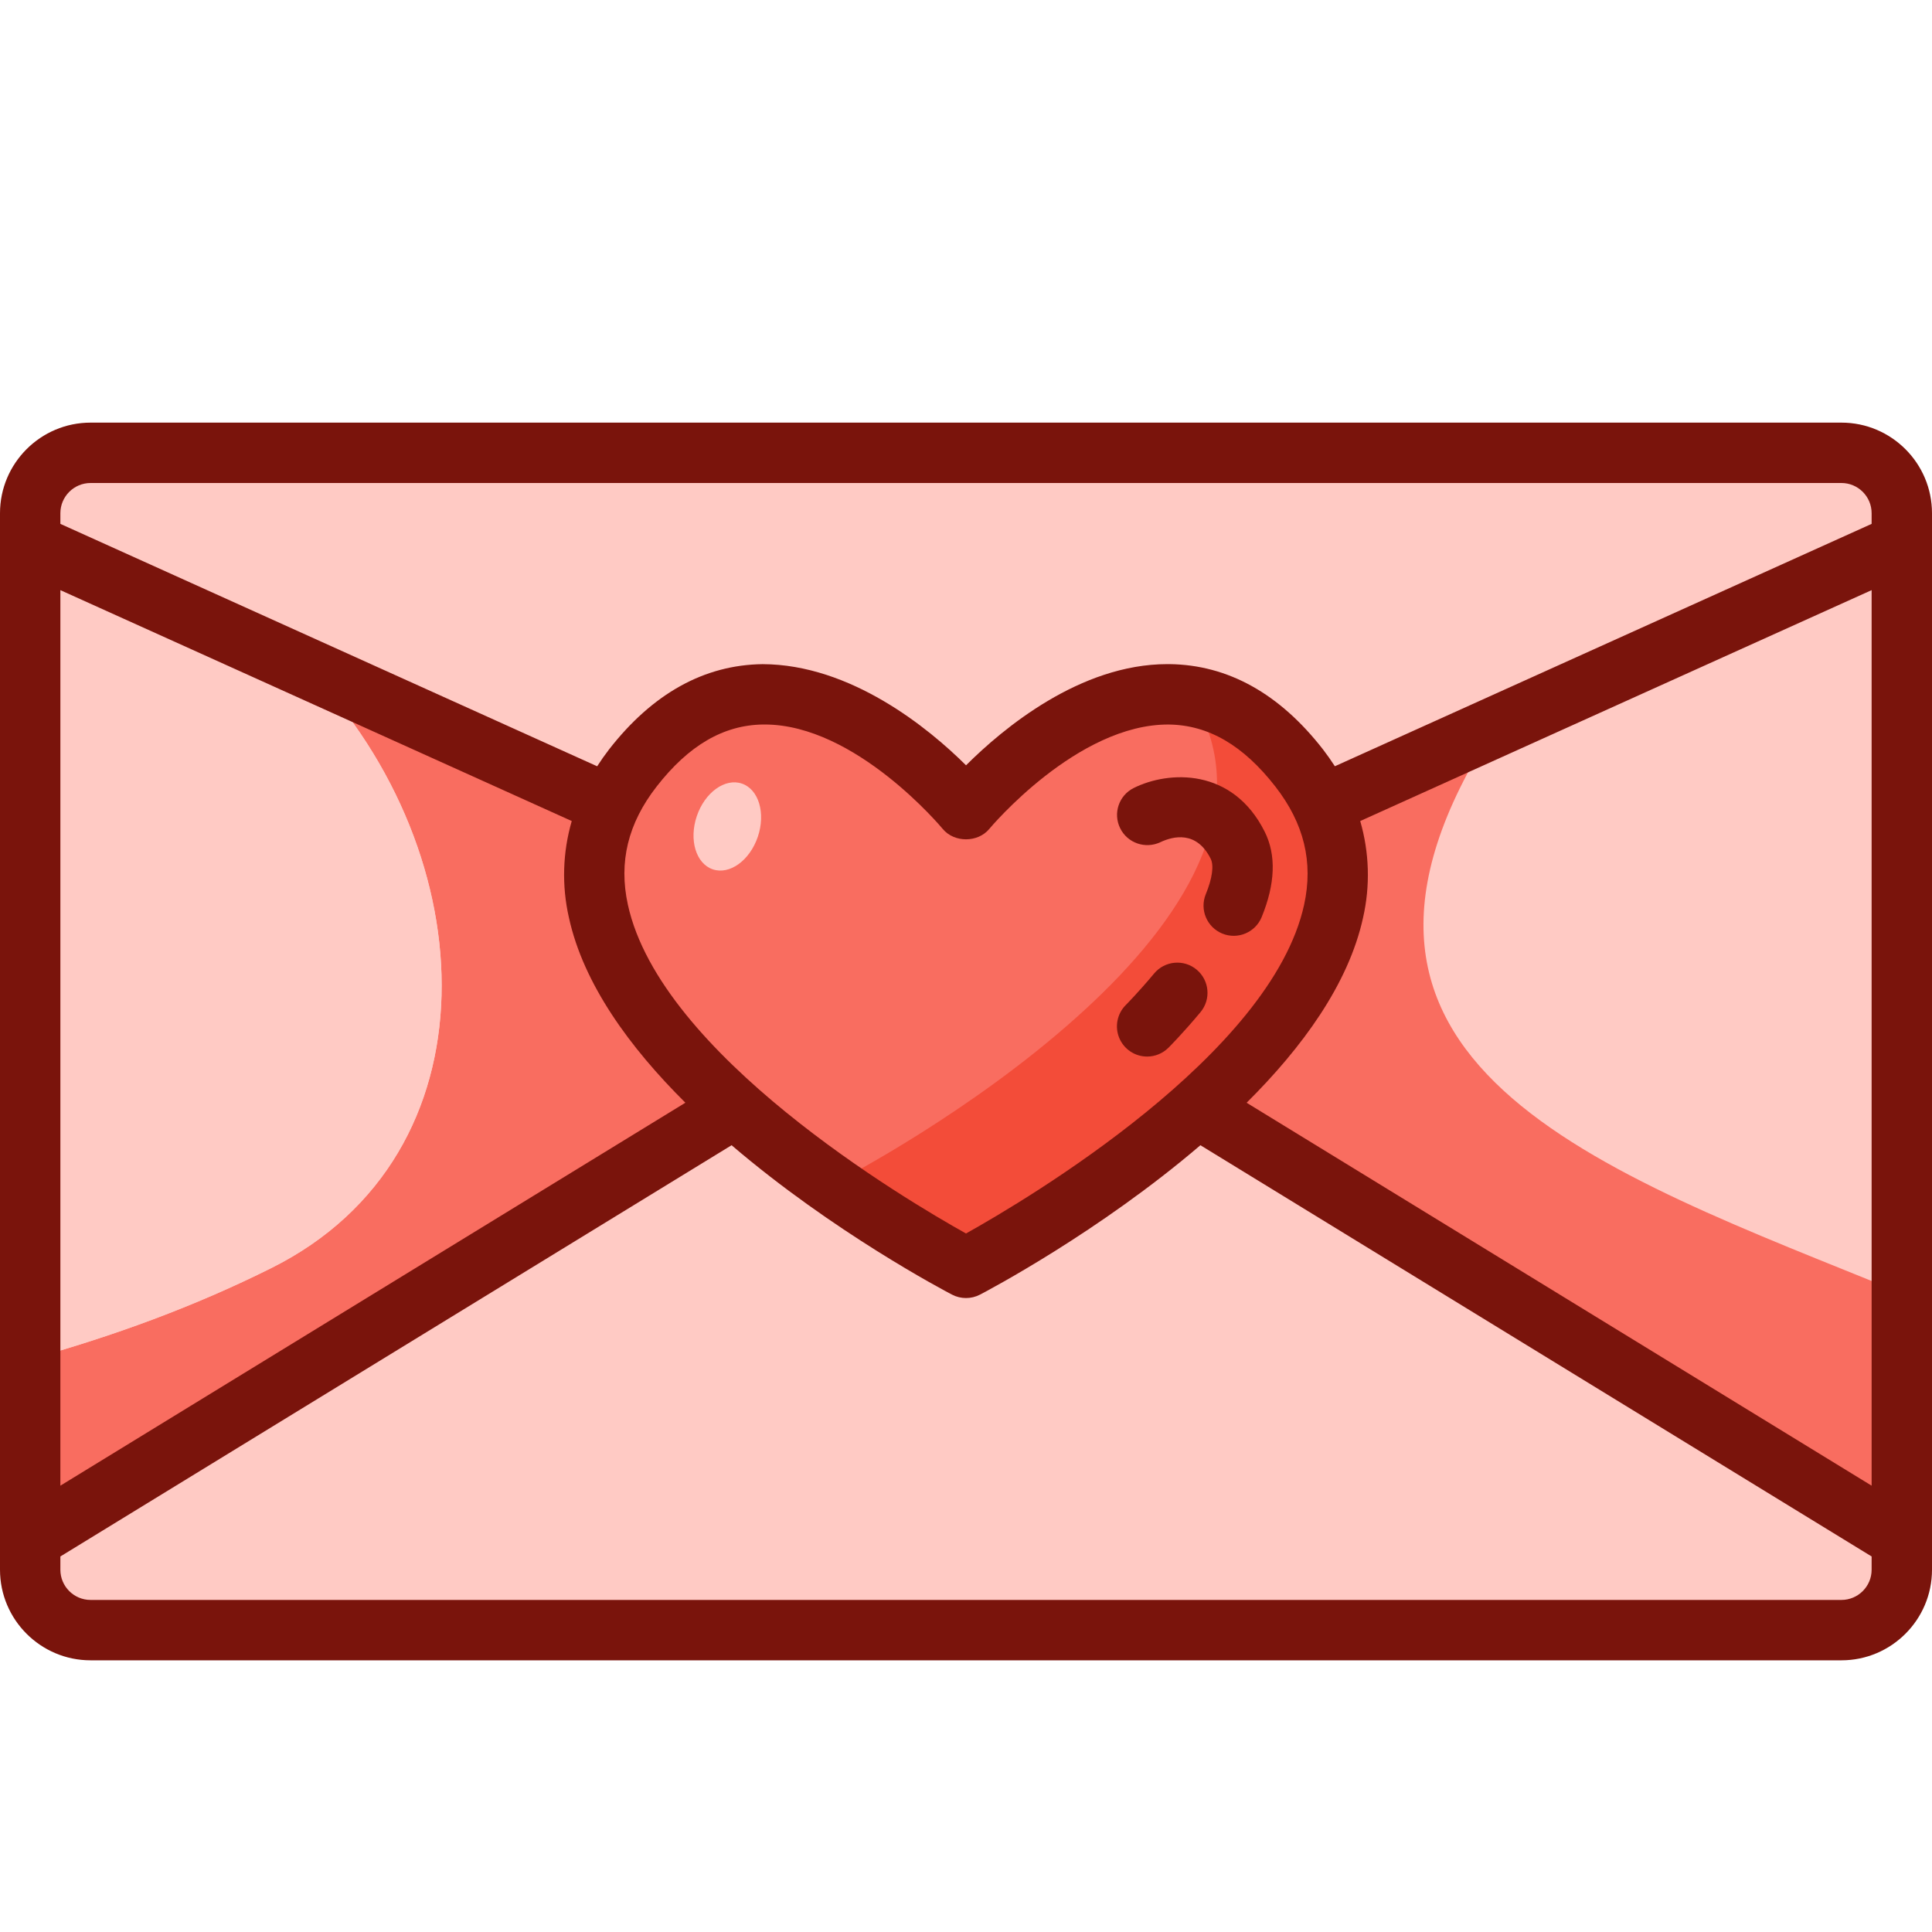
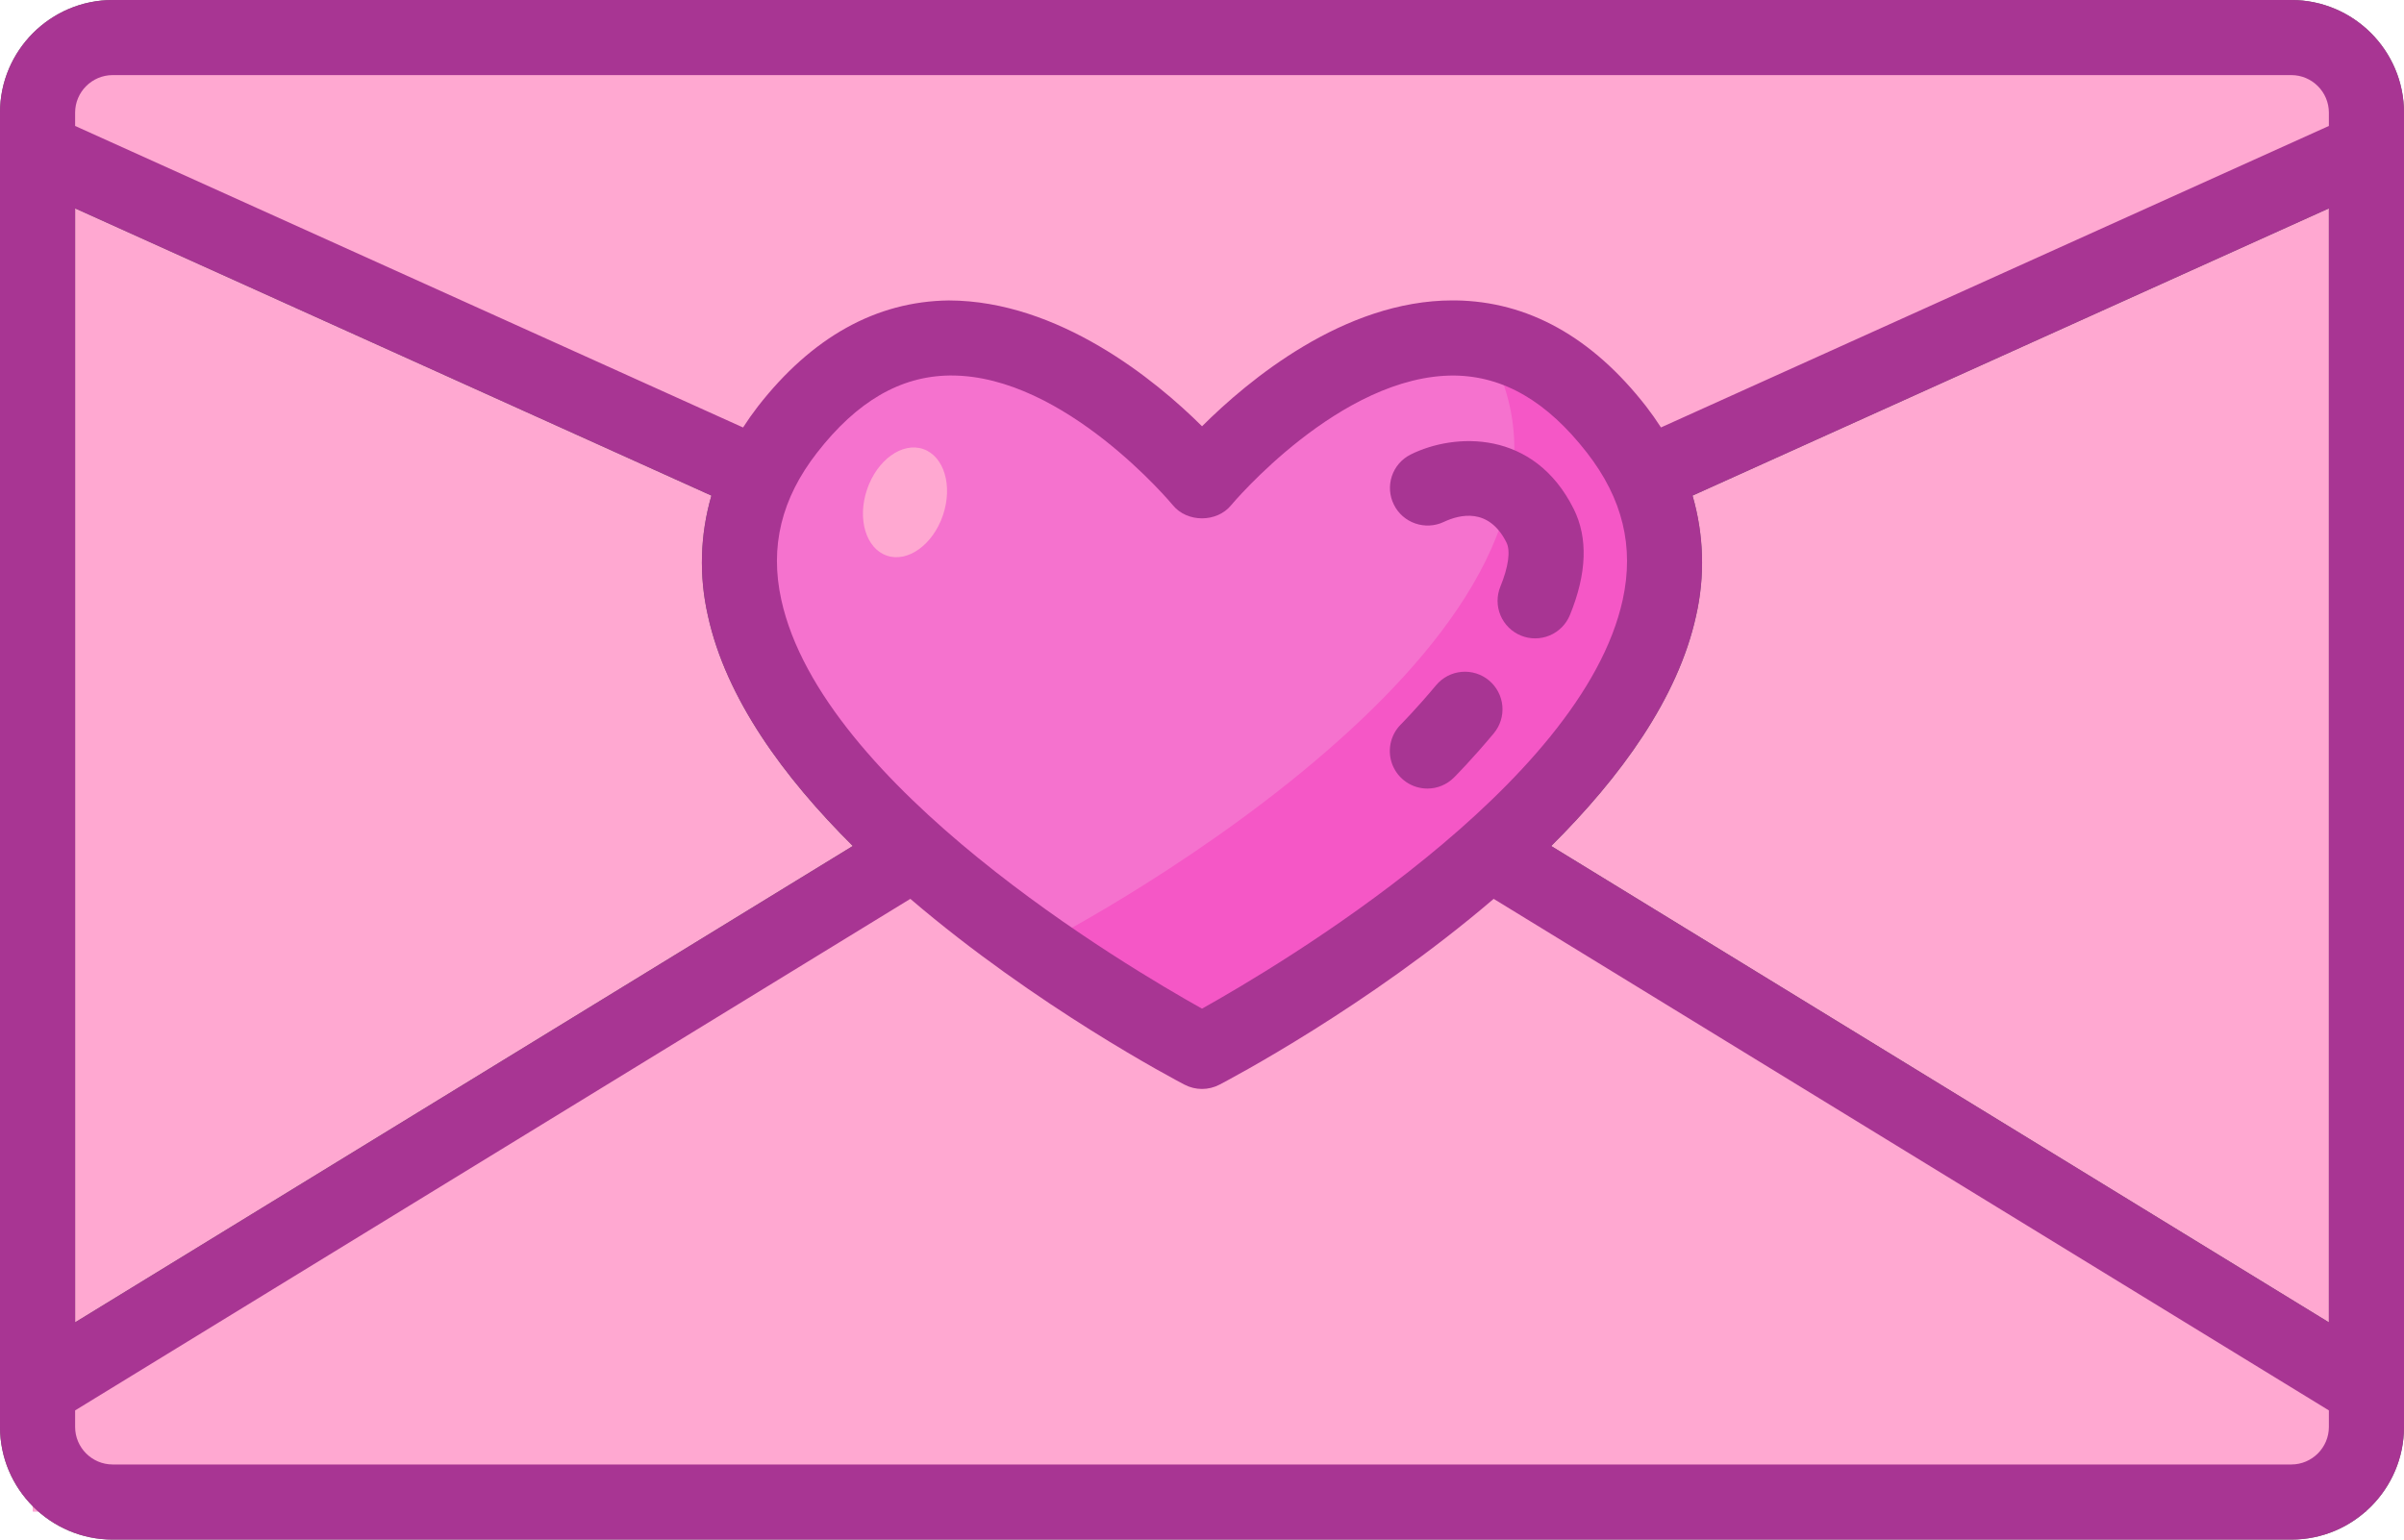
- <svg xmlns="http://www.w3.org/2000/svg" version="1.1" width="512" height="512" x="0" y="0" viewBox="0 0 64 64" style="enable-background:new 0 0 512 512" xml:space="preserve" class="">
-   <g>
-     <path fill="#f96d60" d="M43.8 26.67c1.66 3.53-.95 7.18-4.14 10.03C36.17 39.83 32 42 32 42s-4.17-2.17-7.66-5.3c-3.19-2.85-5.8-6.5-4.14-10.03.19-.41.44-.82.76-1.23C25.79 19.23 32 26.82 32 26.82s6.21-7.59 11.04-1.38c.32.41.57.82.76 1.23z" opacity="1" data-original="#f96d60" />
-     <path fill="#f34c39" d="M39.66 36.7C36.17 39.83 32 42 32 42s-3.88-2.02-7.29-4.98C26.58 38.26 28 39 28 39s4.17-2.17 7.66-5.3c3.19-2.85 5.8-6.5 4.14-10.03-.09-.2-.2-.4-.33-.6 1.2.2 2.43.9 3.57 2.37.32.41.57.82.76 1.23 1.66 3.53-.95 7.18-4.14 10.03z" opacity="1" data-original="#f34c39" />
-     <g fill="#ffcac4">
-       <path d="M63 17v1l-19.2 8.67c-.19-.41-.44-.82-.76-1.23C38.21 19.23 32 26.82 32 26.82s-6.21-7.59-11.04-1.38c-.32.41-.57.82-.76 1.23L1 18v-1c0-1.1.9-2 2-2h58c1.1 0 2 .9 2 2zM63 51v1c0 1.1-.9 2-2 2H3c-1.1 0-2-.9-2-2v-1l23.34-14.3C27.83 39.83 32 42 32 42s4.17-2.17 7.66-5.3z" fill="#ffcac4" opacity="1" data-original="#ffcac4" class="" />
-       <path d="M63 18v33L39.66 36.7c3.19-2.85 5.8-6.5 4.14-10.03z" fill="#ffcac4" opacity="1" data-original="#ffcac4" class="" />
-     </g>
-     <path fill="#f96d60" d="M49.513 24.09 43.8 26.67c1.66 3.53-.95 7.18-4.14 10.03L63 51v-8.162c-10.01-4.075-20.691-7.587-13.487-18.748z" opacity="1" data-original="#f96d60" />
-     <path fill="#ffcac4" d="M24.34 36.7 1 51V18l19.2 8.67c-1.66 3.53.95 7.18 4.14 10.03z" opacity="1" data-original="#ffcac4" class="" />
-     <path fill="#f96d60" d="M24.34 36.7c-3.19-2.85-5.8-6.5-4.14-10.03l-9.974-4.504C16.088 28.332 16.506 38.247 9 42c-2.574 1.287-5.252 2.26-8 3.026V51z" opacity="1" data-original="#f96d60" />
-     <path fill="#ffcac4" d="M10.226 22.166 1 18v27.026C3.748 44.26 6.426 43.287 9 42c7.506-3.753 7.088-13.668 1.226-19.834z" opacity="1" data-original="#ffcac4" class="" />
-     <path fill="#ffcac4" d="M6.708 23.733H4.464a1.29 1.29 0 0 0-1.29 1.29v2.468c0 1.179 1.451 1.74 2.244.868l2.244-2.468c.753-.829.165-2.158-.954-2.158z" opacity="1" data-original="#ffcac4" class="" />
-     <ellipse cx="24.09" cy="27.361" fill="#ffcac4" rx="1.5" ry="1.067" transform="rotate(-71.28 24.103 27.367)" opacity="1" data-original="#ffcac4" class="" />
-     <g fill="#7a140c">
-       <path d="M61 14H3c-1.654 0-3 1.346-3 3v35c0 1.654 1.346 3 3 3h58c1.654 0 3-1.346 3-3V17c0-1.654-1.346-3-3-3zM18.846 30.396c.481 2.202 2.015 4.302 3.858 6.133L2 49.215V19.549l16.94 7.649a6.38 6.38 0 0 0-.094 3.198zm1.953-.428c-.309-1.413.003-2.692.952-3.912 1.062-1.365 2.215-2.038 3.526-2.056h.055c3.016 0 5.866 3.422 5.895 3.457.38.462 1.166.462 1.546 0 .029-.035 2.917-3.481 5.95-3.456 1.311.018 2.464.69 3.526 2.056.949 1.22 1.26 2.5.952 3.912-1.083 4.963-9.169 9.757-11.201 10.892-2.032-1.135-10.118-5.929-11.201-10.893zm24.355.428a6.391 6.391 0 0 0-.095-3.198L62 19.549v29.666L41.296 36.53c1.843-1.831 3.377-3.932 3.858-6.134zM3 16h58c.551 0 1 .449 1 1v.354l-17.781 8.029a8.239 8.239 0 0 0-.391-.555c-1.441-1.853-3.152-2.804-5.086-2.828h-.072c-2.889 0-5.44 2.126-6.669 3.352-1.24-1.235-3.821-3.344-6.742-3.351-1.934.024-3.645.976-5.086 2.828a7.993 7.993 0 0 0-.391.555L2 17.354V17c0-.551.449-1 1-1zm58 37H3c-.551 0-1-.449-1-1v-.44l22.235-13.623c3.356 2.872 7.04 4.813 7.304 4.95a1 1 0 0 0 .922 0c.264-.137 3.948-2.078 7.304-4.95L62 51.56V52c0 .551-.449 1-1 1z" fill="#7a140c" opacity="1" data-original="#7a140c" />
-       <path d="M38 35a1 1 0 0 0 .707-.293c.02-.02.483-.484 1.061-1.178a1 1 0 0 0-1.536-1.281c-.517.62-.935 1.041-.939 1.045A1 1 0 0 0 38 35zM38.438 27.899c.422-.199 1.198-.392 1.668.549.111.222.052.65-.163 1.174a1 1 0 1 0 1.852.756c.452-1.104.485-2.055.1-2.826-1.062-2.124-3.178-2.028-4.342-1.447a.995.995 0 0 0-.447 1.329c.24.494.837.699 1.332.465z" fill="#7a140c" opacity="1" data-original="#7a140c" />
-     </g>
-   </g>
+ <svg xmlns="http://www.w3.org/2000/svg" width="512" height="328" viewBox="0 0 512 328" fill="none">
+   <rect x="7" y="20" width="497" height="302" fill="#F572CE" />
+   <rect x="7" y="20" width="497" height="302" fill="#FFA8D1" />
+   <path d="M350.4 101.36C363.68 129.6 342.8 158.8 317.28 181.6C289.36 206.64 256 224 256 224C256 224 222.64 206.64 194.72 181.6C169.2 158.8 148.32 129.6 161.6 101.36C163.12 98.08 165.12 94.8 167.68 91.52C206.32 41.84 256 102.56 256 102.56C256 102.56 305.68 41.84 344.32 91.52C346.88 94.8 348.88 98.08 350.4 101.36Z" fill="#FFA8D1" />
+   <path d="M317.28 181.6C289.36 206.64 256 224 256 224C256 224 224.96 207.84 197.68 184.16C212.64 194.08 224 200 224 200C224 200 257.36 182.64 285.28 157.6C310.8 134.8 331.68 105.6 318.4 77.36C317.68 75.76 316.8 74.16 315.76 72.56C325.36 74.16 335.2 79.76 344.32 91.52C346.88 94.8 348.88 98.08 350.4 101.36C363.68 129.6 342.8 158.8 317.28 181.6Z" fill="#FF95C7" />
+   <path d="M504 24V32L350.4 101.36C348.88 98.08 346.88 94.8 344.32 91.52C305.68 41.84 256 102.56 256 102.56C256 102.56 206.32 41.84 167.68 91.52C165.12 94.8 163.12 98.08 161.6 101.36L8 32V24C8 15.2 15.2 8 24 8H488C496.8 8 504 15.2 504 24ZM504 296V304C504 312.8 496.8 320 488 320H24C15.2 320 8 312.8 8 304V296L194.72 181.6C222.64 206.64 256 224 256 224C256 224 289.36 206.64 317.28 181.6L504 296Z" fill="#F572CE" />
+   <path d="M200.83 109.759C202.957 103.482 201.061 97.167 196.596 95.654C192.132 94.141 186.788 98.003 184.661 104.279C182.534 110.556 184.429 116.871 188.894 118.384C193.359 119.897 198.703 116.035 200.83 109.759Z" fill="#FFCAC4" />
+   <path d="M488 0H24C10.768 0 0 10.768 0 24V304C0 317.232 10.768 328 24 328H488C501.232 328 512 317.232 512 304V24C512 10.768 501.232 0 488 0ZM150.768 131.168C154.616 148.784 166.888 165.584 181.632 180.232L16 281.72V44.392L151.52 105.584C149.1 113.91 148.842 122.715 150.768 131.168ZM166.392 127.744C163.92 116.44 166.416 106.208 174.008 96.448C182.504 85.528 191.728 80.144 202.216 80H202.656C226.784 80 249.584 107.376 249.816 107.656C252.856 111.352 259.144 111.352 262.184 107.656C262.416 107.376 285.52 79.808 309.784 80.008C320.272 80.152 329.496 85.528 337.992 96.456C345.584 106.216 348.072 116.456 345.608 127.752C336.944 167.456 272.256 205.808 256 214.888C239.744 205.808 175.056 167.456 166.392 127.744ZM361.232 131.168C363.152 122.713 362.89 113.91 360.472 105.584L496 44.392V281.72L330.368 180.24C345.112 165.592 357.384 148.784 361.232 131.168ZM24 16H488C492.408 16 496 19.592 496 24V26.832L353.752 91.064C352.771 89.542 351.727 88.06 350.624 86.624C339.096 71.8 325.408 64.192 309.936 64H309.36C286.248 64 265.84 81.008 256.008 90.816C246.088 80.936 225.44 64.064 202.072 64.008C186.6 64.2 172.912 71.816 161.384 86.632C160.279 88.067 159.235 89.548 158.256 91.072L16 26.832V24C16 19.592 19.592 16 24 16ZM488 312H24C19.592 312 16 308.408 16 304V300.48L193.88 191.496C220.728 214.472 250.2 230 252.312 231.096C253.451 231.688 254.716 231.997 256 231.997C257.284 231.997 258.549 231.688 259.688 231.096C261.8 230 291.272 214.472 318.12 191.496L496 300.48V304C496 308.408 492.408 312 488 312Z" fill="#71626C" />
+   <path d="M304 168C306.122 168 308.156 167.156 309.656 165.656C309.816 165.496 313.52 161.784 318.144 156.232C319.503 154.603 320.159 152.5 319.968 150.387C319.776 148.274 318.753 146.323 317.124 144.964C315.495 143.605 313.392 142.949 311.279 143.14C309.166 143.332 307.215 144.355 305.856 145.984C301.72 150.944 298.376 154.312 298.344 154.344C297.226 155.463 296.464 156.888 296.155 158.44C295.847 159.991 296.005 161.6 296.611 163.061C297.216 164.523 298.241 165.772 299.556 166.651C300.872 167.53 302.418 168 304 168ZM307.504 111.192C310.88 109.6 317.088 108.056 320.848 115.584C321.736 117.36 321.264 120.784 319.544 124.976C319.147 125.949 318.945 126.99 318.951 128.041C318.956 129.092 319.168 130.131 319.575 131.1C319.983 132.069 320.576 132.948 321.323 133.687C322.07 134.426 322.955 135.011 323.928 135.408C324.901 135.805 325.942 136.007 326.993 136.001C328.044 135.996 329.083 135.784 330.052 135.377C331.021 134.969 331.9 134.376 332.639 133.629C333.378 132.882 333.963 131.997 334.36 131.024C337.976 122.192 338.24 114.584 335.16 108.416C326.664 91.424 309.736 92.192 300.424 96.84C298.545 97.781 297.115 99.427 296.445 101.419C295.775 103.411 295.92 105.587 296.848 107.472C298.768 111.424 303.544 113.064 307.504 111.192Z" fill="#71626C" />
+   <path d="M350.4 101.36C363.68 129.6 342.8 158.8 317.28 181.6C289.36 206.64 256 224 256 224C256 224 222.64 206.64 194.72 181.6C169.2 158.8 148.32 129.6 161.6 101.36C163.12 98.08 165.12 94.8 167.68 91.52C206.32 41.84 256 102.56 256 102.56C256 102.56 305.68 41.84 344.32 91.52C346.88 94.8 348.88 98.08 350.4 101.36Z" fill="#F572CE" />
+   <path d="M317.28 181.6C289.36 206.64 256 224 256 224C256 224 224.96 207.84 197.68 184.16C212.64 194.08 224 200 224 200C224 200 257.36 182.64 285.28 157.6C310.8 134.8 331.68 105.6 318.4 77.36C317.68 75.76 316.8 74.16 315.76 72.56C325.36 74.16 335.2 79.76 344.32 91.52C346.88 94.8 348.88 98.08 350.4 101.36C363.68 129.6 342.8 158.8 317.28 181.6Z" fill="#F557C6" />
+   <path d="M504 24V32L350.4 101.36C348.88 98.08 346.88 94.8 344.32 91.52C305.68 41.84 256 102.56 256 102.56C256 102.56 206.32 41.84 167.68 91.52C165.12 94.8 163.12 98.08 161.6 101.36L8 32V24C8 15.2 15.2 8 24 8H488C496.8 8 504 15.2 504 24ZM504 296V304C504 312.8 496.8 320 488 320H24C15.2 320 8 312.8 8 304V296L194.72 181.6C222.64 206.64 256 224 256 224C256 224 289.36 206.64 317.28 181.6L504 296Z" fill="#FFA8D1" />
+   <path d="M200.83 109.759C202.957 103.482 201.061 97.167 196.596 95.654C192.132 94.141 186.788 98.003 184.661 104.279C182.534 110.556 184.429 116.871 188.894 118.384C193.359 119.897 198.703 116.035 200.83 109.759Z" fill="#FFA8D1" />
+   <path d="M488 0H24C10.768 0 0 10.768 0 24V304C0 317.232 10.768 328 24 328H488C501.232 328 512 317.232 512 304V24C512 10.768 501.232 0 488 0ZM150.768 131.168C154.616 148.784 166.888 165.584 181.632 180.232L16 281.72V44.392L151.52 105.584C149.1 113.91 148.842 122.715 150.768 131.168ZM166.392 127.744C163.92 116.44 166.416 106.208 174.008 96.448C182.504 85.528 191.728 80.144 202.216 80H202.656C226.784 80 249.584 107.376 249.816 107.656C252.856 111.352 259.144 111.352 262.184 107.656C262.416 107.376 285.52 79.808 309.784 80.008C320.272 80.152 329.496 85.528 337.992 96.456C345.584 106.216 348.072 116.456 345.608 127.752C336.944 167.456 272.256 205.808 256 214.888C239.744 205.808 175.056 167.456 166.392 127.744ZM361.232 131.168C363.152 122.713 362.89 113.91 360.472 105.584L496 44.392V281.72L330.368 180.24C345.112 165.592 357.384 148.784 361.232 131.168ZM24 16H488C492.408 16 496 19.592 496 24V26.832L353.752 91.064C352.771 89.542 351.727 88.06 350.624 86.624C339.096 71.8 325.408 64.192 309.936 64H309.36C286.248 64 265.84 81.008 256.008 90.816C246.088 80.936 225.44 64.064 202.072 64.008C186.6 64.2 172.912 71.816 161.384 86.632C160.279 88.067 159.235 89.548 158.256 91.072L16 26.832V24C16 19.592 19.592 16 24 16ZM488 312H24C19.592 312 16 308.408 16 304V300.48L193.88 191.496C220.728 214.472 250.2 230 252.312 231.096C253.451 231.688 254.716 231.997 256 231.997C257.284 231.997 258.549 231.688 259.688 231.096C261.8 230 291.272 214.472 318.12 191.496L496 300.48V304C496 308.408 492.408 312 488 312Z" fill="#A83593" />
+   <path d="M304 168C306.122 168 308.156 167.156 309.656 165.656C309.816 165.496 313.52 161.784 318.144 156.232C319.503 154.603 320.159 152.5 319.968 150.387C319.776 148.274 318.753 146.323 317.124 144.964C315.495 143.605 313.392 142.949 311.279 143.14C309.166 143.332 307.215 144.355 305.856 145.984C301.72 150.944 298.376 154.312 298.344 154.344C297.226 155.463 296.464 156.888 296.155 158.44C295.847 159.991 296.005 161.6 296.611 163.061C297.216 164.523 298.241 165.772 299.556 166.651C300.872 167.53 302.418 168 304 168ZM307.504 111.192C310.88 109.6 317.088 108.056 320.848 115.584C321.736 117.36 321.264 120.784 319.544 124.976C319.147 125.949 318.945 126.99 318.951 128.041C318.956 129.092 319.168 130.131 319.575 131.1C319.983 132.069 320.576 132.948 321.323 133.687C322.07 134.426 322.955 135.011 323.928 135.408C324.901 135.805 325.942 136.007 326.993 136.001C328.044 135.996 329.083 135.784 330.052 135.377C331.021 134.969 331.9 134.376 332.639 133.629C333.378 132.882 333.963 131.997 334.36 131.024C337.976 122.192 338.24 114.584 335.16 108.416C326.664 91.424 309.736 92.192 300.424 96.84C298.545 97.781 297.115 99.427 296.445 101.419C295.775 103.411 295.92 105.587 296.848 107.472C298.768 111.424 303.544 113.064 307.504 111.192Z" fill="#A83593" />
</svg>
